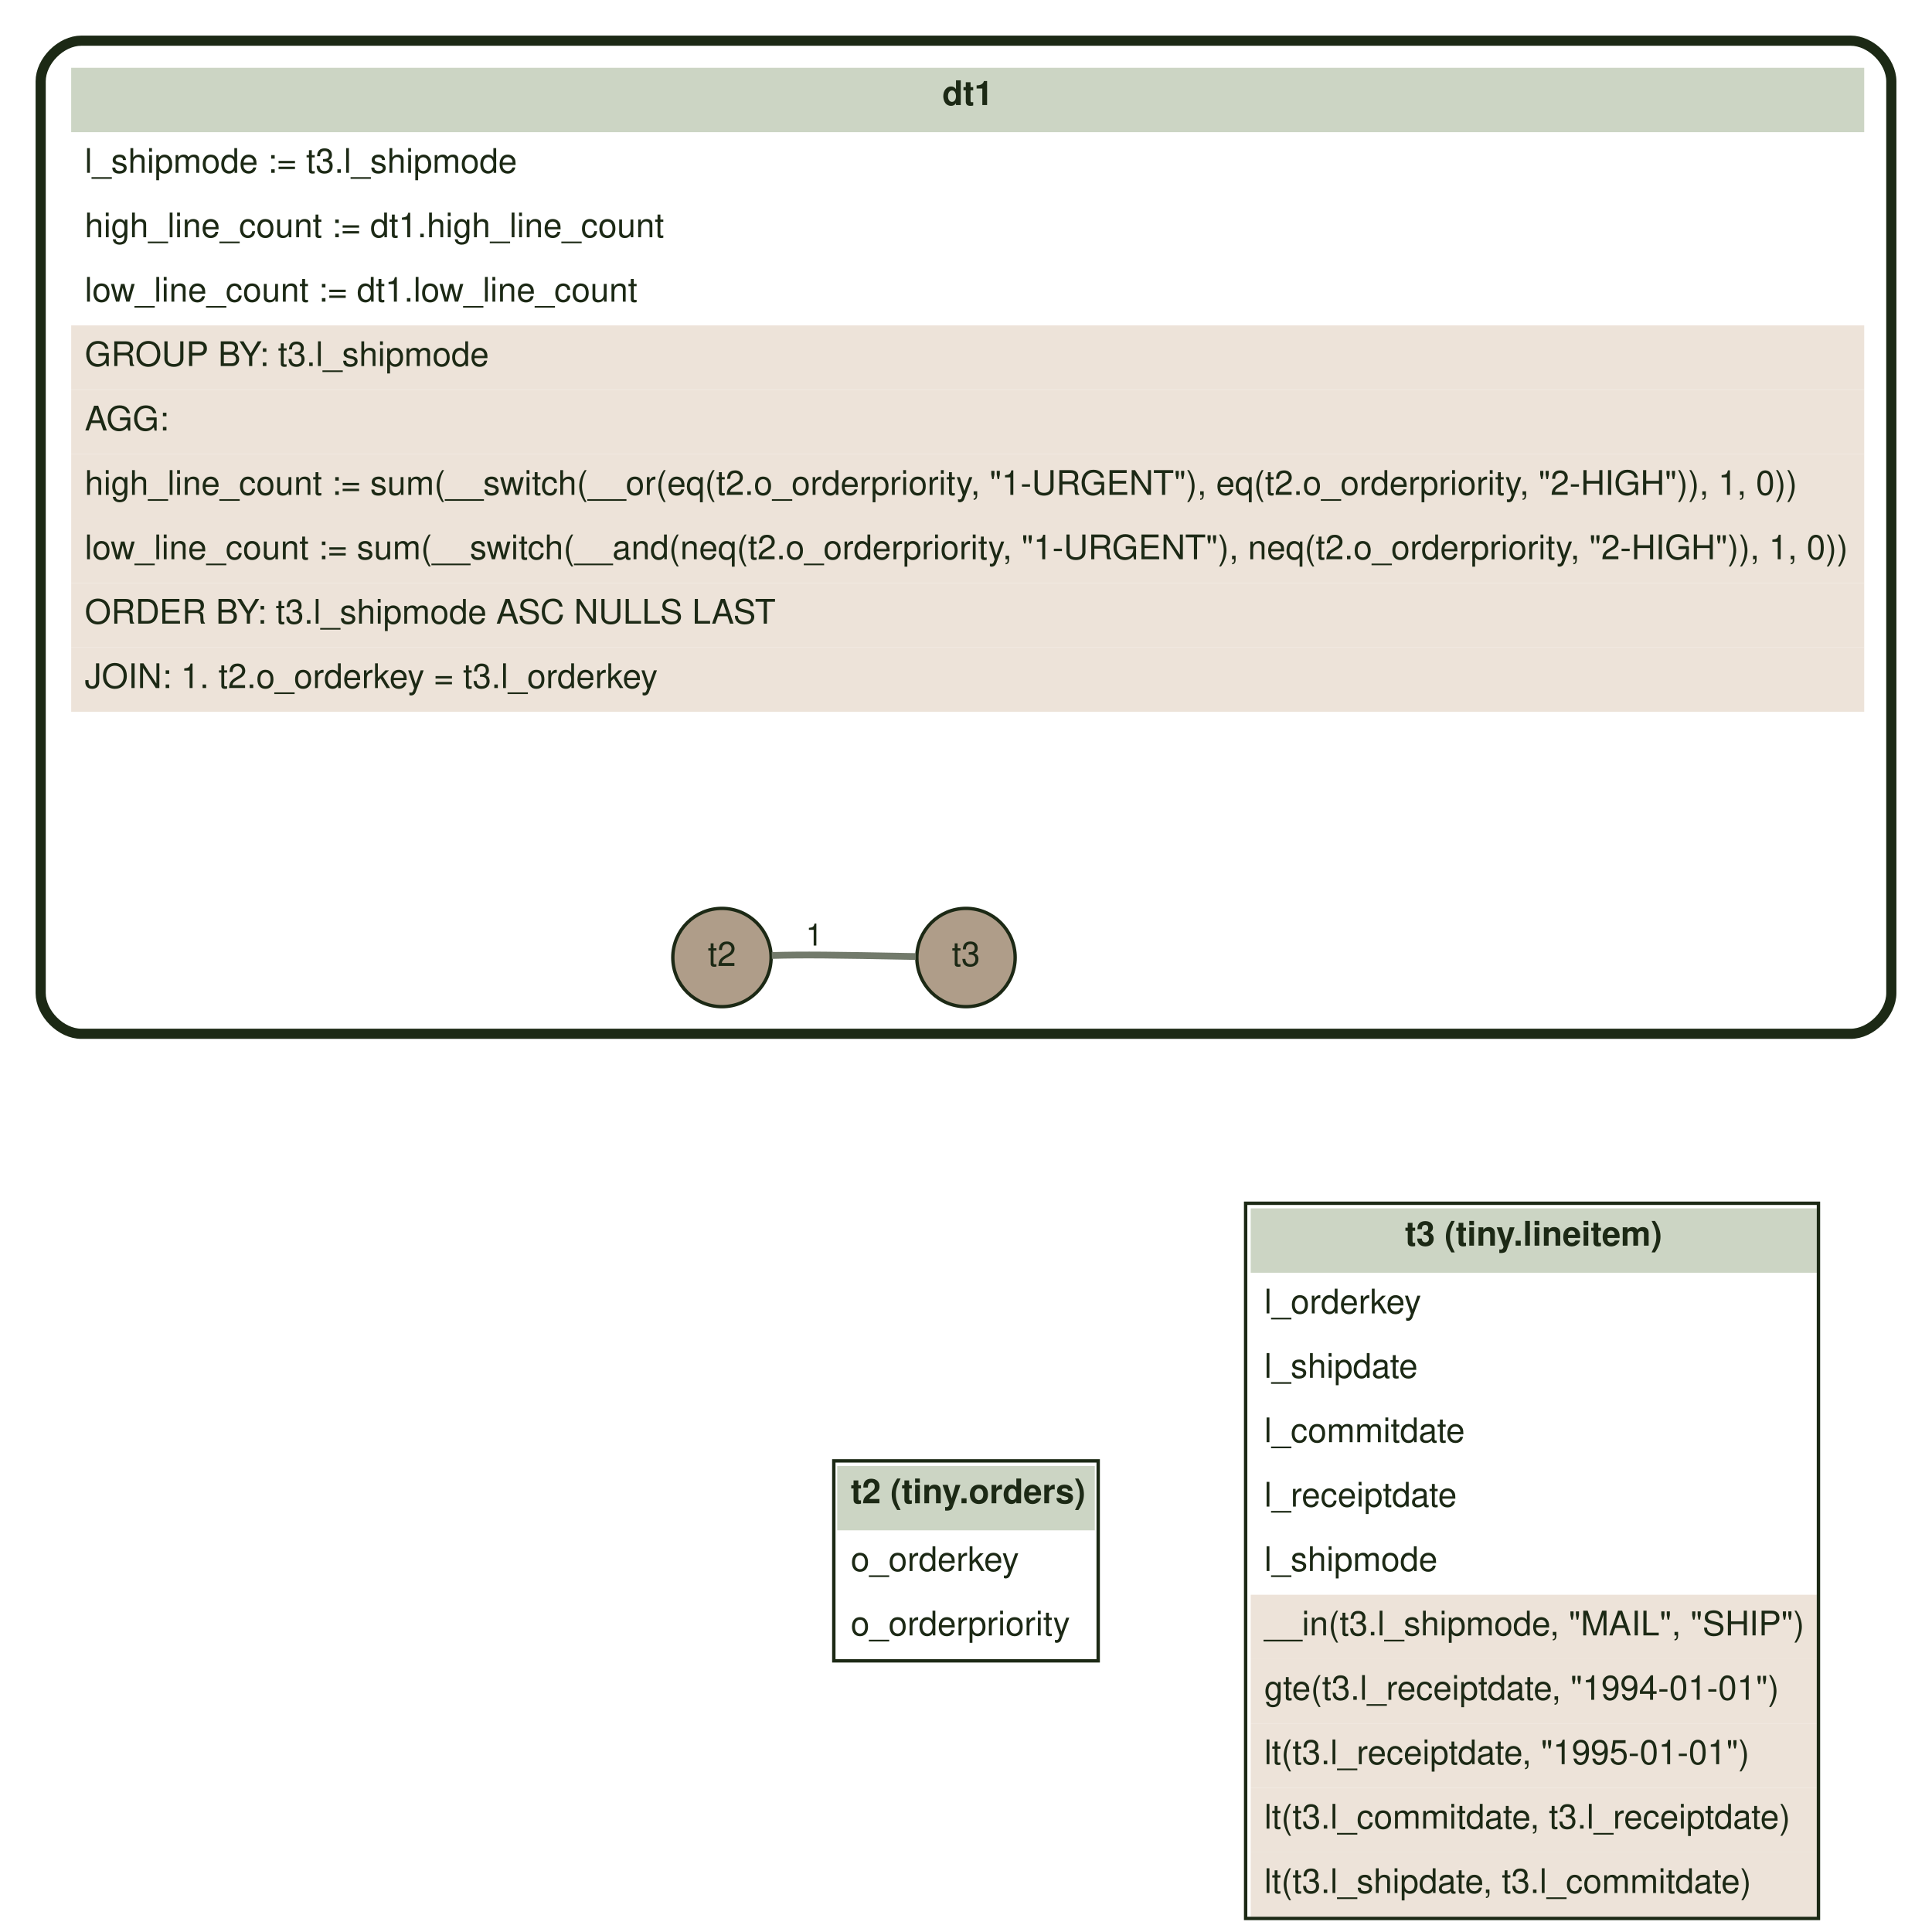
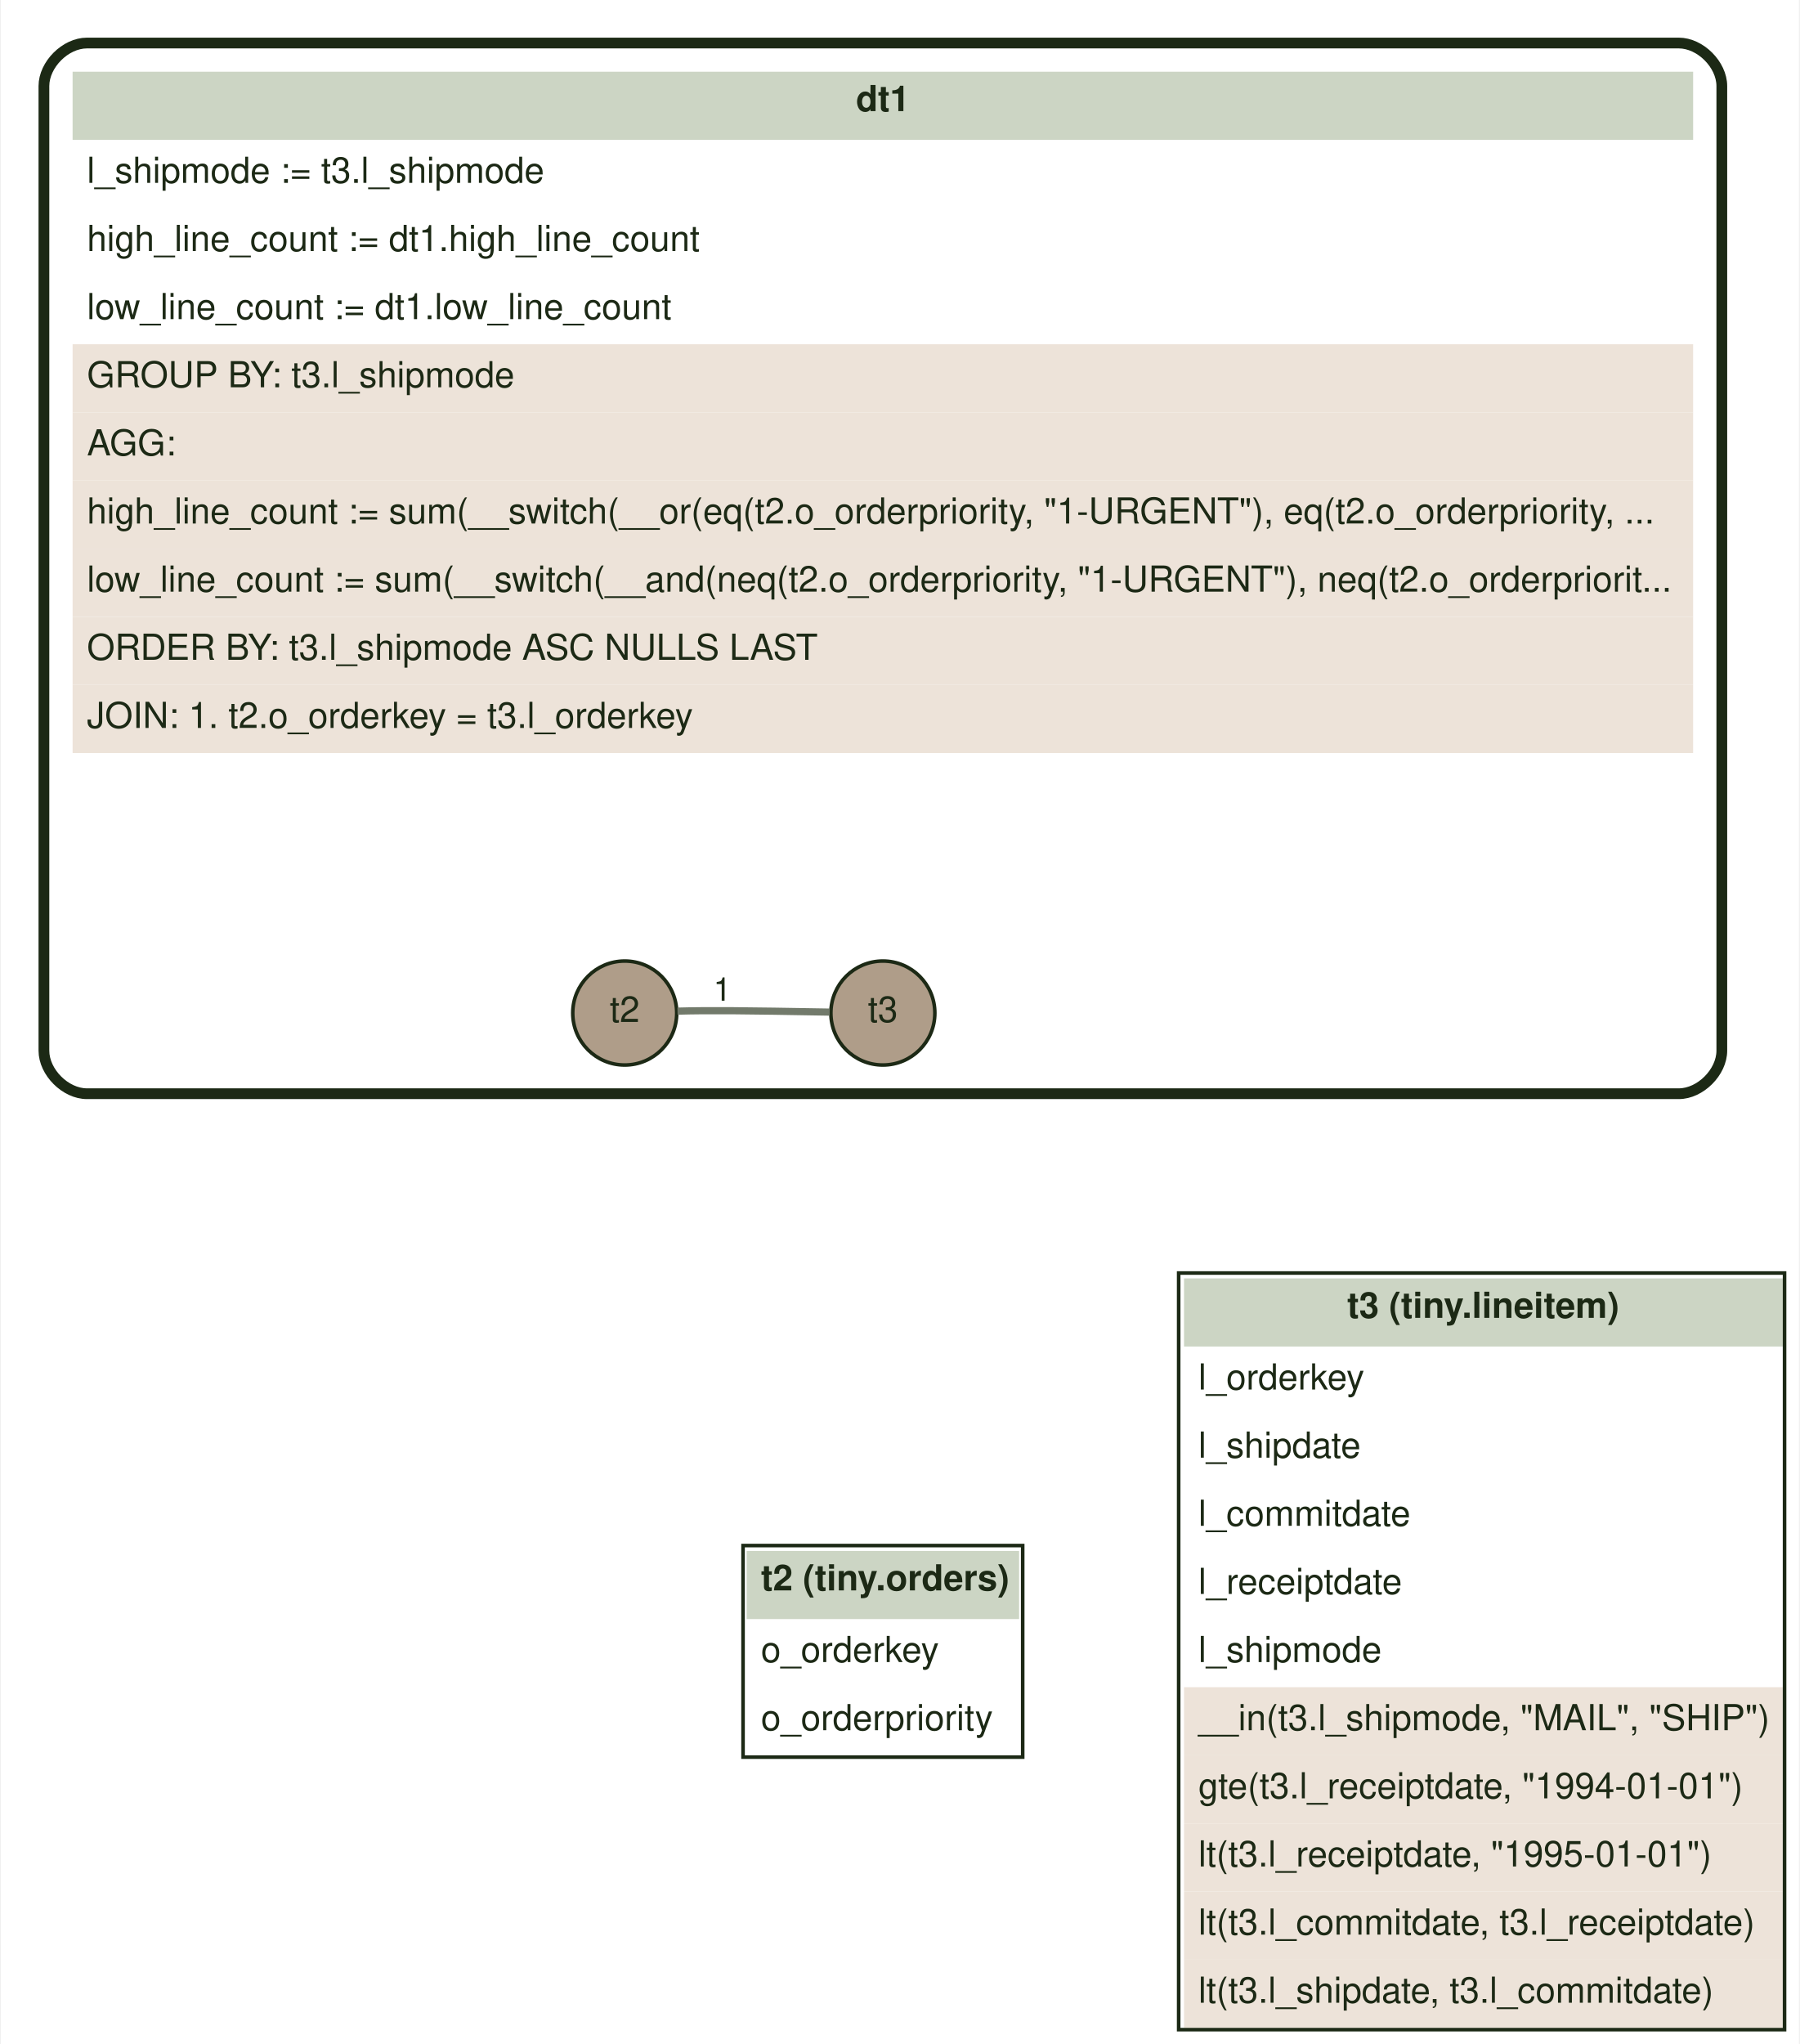
- <svg xmlns="http://www.w3.org/2000/svg" width="570pt" height="570pt" viewBox="0.00 0.00 570.00 570.00">
+ <svg xmlns="http://www.w3.org/2000/svg" width="502pt" height="570pt" viewBox="0.00 0.00 501.50 570.00">
  <g id="graph0" class="graph" transform="scale(1 1) rotate(0) translate(4 566)">
-     <polygon fill="white" stroke="transparent" points="-4,4 -4,-566 566,-566 566,4 -4,4" />
+     <polygon fill="white" stroke="transparent" points="-4,4 -4,-566 497.5,-566 497.5,4 -4,4" />
    <g id="clust1" class="cluster">
-       <path fill="white" stroke="#1c2915" stroke-width="3" d="M20,-261C20,-261 542,-261 542,-261 548,-261 554,-267 554,-273 554,-273 554,-542 554,-542 554,-548 548,-554 542,-554 542,-554 20,-554 20,-554 14,-554 8,-548 8,-542 8,-542 8,-273 8,-273 8,-267 14,-261 20,-261" />
+       <path fill="white" stroke="#1c2915" stroke-width="3" d="M20,-261C20,-261 464,-261 464,-261 470,-261 476,-267 476,-273 476,-273 476,-542 476,-542 476,-548 470,-554 464,-554 464,-554 20,-554 20,-554 14,-554 8,-548 8,-542 8,-542 8,-273 8,-273 8,-267 14,-261 20,-261" />
    </g>
    <g id="node1" class="node">
-       <polygon fill="#ccd5c4" stroke="transparent" points="17,-527 17,-546 546,-546 546,-527 17,-527" />
-       <text text-anchor="start" x="274" y="-535" font-family="Helvetica" font-weight="bold" font-size="10.00" fill="#1c2915">dt1</text>
-       <text text-anchor="start" x="21" y="-515" font-family="Helvetica" font-size="10.00" fill="#1c2915">l_shipmode := t3.l_shipmode</text>
-       <text text-anchor="start" x="21" y="-496" font-family="Helvetica" font-size="10.00" fill="#1c2915">high_line_count := dt1.high_line_count</text>
-       <text text-anchor="start" x="21" y="-477" font-family="Helvetica" font-size="10.00" fill="#1c2915">low_line_count := dt1.low_line_count</text>
-       <polygon fill="#ede3d9" stroke="transparent" points="17,-451 17,-470 546,-470 546,-451 17,-451" />
-       <text text-anchor="start" x="21" y="-458" font-family="Helvetica" font-size="10.00" fill="#1c2915">GROUP BY: t3.l_shipmode</text>
-       <polygon fill="#ede3d9" stroke="transparent" points="17,-432 17,-451 546,-451 546,-432 17,-432" />
-       <text text-anchor="start" x="21" y="-439" font-family="Helvetica" font-size="10.00" fill="#1c2915">AGG:</text>
-       <polygon fill="#ede3d9" stroke="transparent" points="17,-413 17,-432 546,-432 546,-413 17,-413" />
-       <text text-anchor="start" x="21" y="-420" font-family="Helvetica" font-size="10.00" fill="#1c2915">    high_line_count := sum(__switch(__or(eq(t2.o_orderpriority, "1-URGENT"), eq(t2.o_orderpriority, "2-HIGH")), 1, 0))</text>
-       <polygon fill="#ede3d9" stroke="transparent" points="17,-394 17,-413 546,-413 546,-394 17,-394" />
-       <text text-anchor="start" x="21" y="-401" font-family="Helvetica" font-size="10.00" fill="#1c2915">    low_line_count := sum(__switch(__and(neq(t2.o_orderpriority, "1-URGENT"), neq(t2.o_orderpriority, "2-HIGH")), 1, 0))</text>
-       <polygon fill="#ede3d9" stroke="transparent" points="17,-375 17,-394 546,-394 546,-375 17,-375" />
-       <text text-anchor="start" x="21" y="-382" font-family="Helvetica" font-size="10.00" fill="#1c2915">ORDER BY: t3.l_shipmode ASC NULLS LAST</text>
-       <polygon fill="#ede3d9" stroke="transparent" points="17,-356 17,-375 546,-375 546,-356 17,-356" />
-       <text text-anchor="start" x="21" y="-363" font-family="Helvetica" font-size="10.00" fill="#1c2915">JOIN: 1. t2.o_orderkey = t3.l_orderkey</text>
+       <polygon fill="#ccd5c4" stroke="transparent" points="16,-527 16,-546 468,-546 468,-527 16,-527" />
+       <text text-anchor="start" x="234.5" y="-535" font-family="Helvetica" font-weight="bold" font-size="10.00" fill="#1c2915">dt1</text>
+       <text text-anchor="start" x="20" y="-515" font-family="Helvetica" font-size="10.00" fill="#1c2915">l_shipmode := t3.l_shipmode</text>
+       <text text-anchor="start" x="20" y="-496" font-family="Helvetica" font-size="10.00" fill="#1c2915">high_line_count := dt1.high_line_count</text>
+       <text text-anchor="start" x="20" y="-477" font-family="Helvetica" font-size="10.00" fill="#1c2915">low_line_count := dt1.low_line_count</text>
+       <polygon fill="#ede3d9" stroke="transparent" points="16,-451 16,-470 468,-470 468,-451 16,-451" />
+       <text text-anchor="start" x="20" y="-458" font-family="Helvetica" font-size="10.00" fill="#1c2915">GROUP BY: t3.l_shipmode</text>
+       <polygon fill="#ede3d9" stroke="transparent" points="16,-432 16,-451 468,-451 468,-432 16,-432" />
+       <text text-anchor="start" x="20" y="-439" font-family="Helvetica" font-size="10.00" fill="#1c2915">AGG:</text>
+       <polygon fill="#ede3d9" stroke="transparent" points="16,-413 16,-432 468,-432 468,-413 16,-413" />
+       <text text-anchor="start" x="20" y="-420" font-family="Helvetica" font-size="10.00" fill="#1c2915">    high_line_count := sum(__switch(__or(eq(t2.o_orderpriority, "1-URGENT"), eq(t2.o_orderpriority, ...</text>
+       <polygon fill="#ede3d9" stroke="transparent" points="16,-394 16,-413 468,-413 468,-394 16,-394" />
+       <text text-anchor="start" x="20" y="-401" font-family="Helvetica" font-size="10.00" fill="#1c2915">    low_line_count := sum(__switch(__and(neq(t2.o_orderpriority, "1-URGENT"), neq(t2.o_orderpriorit...</text>
+       <polygon fill="#ede3d9" stroke="transparent" points="16,-375 16,-394 468,-394 468,-375 16,-375" />
+       <text text-anchor="start" x="20" y="-382" font-family="Helvetica" font-size="10.00" fill="#1c2915">ORDER BY: t3.l_shipmode ASC NULLS LAST</text>
+       <polygon fill="#ede3d9" stroke="transparent" points="16,-356 16,-375 468,-375 468,-356 16,-356" />
+       <text text-anchor="start" x="20" y="-363" font-family="Helvetica" font-size="10.00" fill="#1c2915">JOIN: 1. t2.o_orderkey = t3.l_orderkey</text>
    </g>
    <g id="node3" class="node">
-       <ellipse fill="#af9d89" stroke="#1c2915" cx="281" cy="-283.5" rx="14.5" ry="14.5" />
-       <text text-anchor="middle" x="281" y="-281" font-family="Helvetica" font-size="10.00" fill="#1c2915">t3</text>
+       <ellipse fill="#af9d89" stroke="#1c2915" cx="242" cy="-283.5" rx="14.5" ry="14.5" />
+       <text text-anchor="middle" x="242" y="-281" font-family="Helvetica" font-size="10.00" fill="#1c2915">t3</text>
    </g>
    <g id="node2" class="node">
-       <ellipse fill="#af9d89" stroke="#1c2915" cx="209" cy="-283.5" rx="14.5" ry="14.5" />
-       <text text-anchor="middle" x="209" y="-281" font-family="Helvetica" font-size="10.00" fill="#1c2915">t2</text>
+       <ellipse fill="#af9d89" stroke="#1c2915" cx="170" cy="-283.5" rx="14.5" ry="14.5" />
+       <text text-anchor="middle" x="170" y="-281" font-family="Helvetica" font-size="10.00" fill="#1c2915">t2</text>
    </g>
    <g id="edge2" class="edge">
-       <path fill="none" stroke="#727a6b" stroke-width="2" d="M223.72,-284.1C232.96,-284.37 241.68,-284.27 266.17,-283.79" />
-       <text text-anchor="middle" x="236.23" y="-287.03" font-family="Helvetica" font-size="9.00" fill="#1c2915">1</text>
+       <path fill="none" stroke="#727a6b" stroke-width="2" d="M184.72,-284.03C193.95,-284.27 202.68,-284.18 227.17,-283.76" />
+       <text text-anchor="middle" x="197.22" y="-286.94" font-family="Helvetica" font-size="9.00" fill="#1c2915">1</text>
    </g>
    <g id="node4" class="node">
-       <polygon fill="#ccd5c4" stroke="transparent" points="243,-114.5 243,-133.5 319,-133.5 319,-114.5 243,-114.5" />
-       <text text-anchor="start" x="247" y="-122.5" font-family="Helvetica" font-weight="bold" font-size="10.00" fill="#1c2915">t2 (tiny.orders)</text>
-       <text text-anchor="start" x="247" y="-102.5" font-family="Helvetica" font-size="10.00" fill="#1c2915">o_orderkey</text>
-       <text text-anchor="start" x="247" y="-83.5" font-family="Helvetica" font-size="10.00" fill="#1c2915">o_orderpriority</text>
-       <polygon fill="none" stroke="#1c2915" points="242,-76 242,-135 320,-135 320,-76 242,-76" />
+       <polygon fill="#ccd5c4" stroke="transparent" points="204,-114.5 204,-133.5 280,-133.5 280,-114.5 204,-114.5" />
+       <text text-anchor="start" x="208" y="-122.5" font-family="Helvetica" font-weight="bold" font-size="10.00" fill="#1c2915">t2 (tiny.orders)</text>
+       <text text-anchor="start" x="208" y="-102.5" font-family="Helvetica" font-size="10.00" fill="#1c2915">o_orderkey</text>
+       <text text-anchor="start" x="208" y="-83.5" font-family="Helvetica" font-size="10.00" fill="#1c2915">o_orderpriority</text>
+       <polygon fill="none" stroke="#1c2915" points="203,-76 203,-135 281,-135 281,-76 203,-76" />
    </g>
    <g id="node5" class="node">
-       <polygon fill="#ccd5c4" stroke="transparent" points="365,-190.5 365,-209.5 532,-209.5 532,-190.5 365,-190.5" />
-       <text text-anchor="start" x="410.5" y="-198.5" font-family="Helvetica" font-weight="bold" font-size="10.00" fill="#1c2915">t3 (tiny.lineitem)</text>
-       <text text-anchor="start" x="369" y="-178.5" font-family="Helvetica" font-size="10.00" fill="#1c2915">l_orderkey</text>
-       <text text-anchor="start" x="369" y="-159.5" font-family="Helvetica" font-size="10.00" fill="#1c2915">l_shipdate</text>
-       <text text-anchor="start" x="369" y="-140.5" font-family="Helvetica" font-size="10.00" fill="#1c2915">l_commitdate</text>
-       <text text-anchor="start" x="369" y="-121.5" font-family="Helvetica" font-size="10.00" fill="#1c2915">l_receiptdate</text>
-       <text text-anchor="start" x="369" y="-102.5" font-family="Helvetica" font-size="10.00" fill="#1c2915">l_shipmode</text>
-       <polygon fill="#ede3d9" stroke="transparent" points="365,-76.5 365,-95.5 532,-95.5 532,-76.5 365,-76.5" />
-       <text text-anchor="start" x="369" y="-83.5" font-family="Helvetica" font-size="10.00" fill="#1c2915">__in(t3.l_shipmode, "MAIL", "SHIP")</text>
-       <polygon fill="#ede3d9" stroke="transparent" points="365,-57.5 365,-76.5 532,-76.5 532,-57.5 365,-57.5" />
-       <text text-anchor="start" x="369" y="-64.5" font-family="Helvetica" font-size="10.00" fill="#1c2915">gte(t3.l_receiptdate, "1994-01-01")</text>
-       <polygon fill="#ede3d9" stroke="transparent" points="365,-38.5 365,-57.5 532,-57.5 532,-38.5 365,-38.5" />
-       <text text-anchor="start" x="369" y="-45.5" font-family="Helvetica" font-size="10.00" fill="#1c2915">lt(t3.l_receiptdate, "1995-01-01")</text>
-       <polygon fill="#ede3d9" stroke="transparent" points="365,-19.5 365,-38.5 532,-38.5 532,-19.5 365,-19.5" />
-       <text text-anchor="start" x="369" y="-26.5" font-family="Helvetica" font-size="10.00" fill="#1c2915">lt(t3.l_commitdate, t3.l_receiptdate)</text>
-       <polygon fill="#ede3d9" stroke="transparent" points="365,-0.5 365,-19.5 532,-19.5 532,-0.5 365,-0.5" />
-       <text text-anchor="start" x="369" y="-7.5" font-family="Helvetica" font-size="10.00" fill="#1c2915">lt(t3.l_shipdate, t3.l_commitdate)</text>
-       <polygon fill="none" stroke="#1c2915" points="363.5,0 363.5,-211 532.5,-211 532.5,0 363.5,0" />
+       <polygon fill="#ccd5c4" stroke="transparent" points="326,-190.5 326,-209.5 493,-209.5 493,-190.5 326,-190.5" />
+       <text text-anchor="start" x="371.5" y="-198.5" font-family="Helvetica" font-weight="bold" font-size="10.00" fill="#1c2915">t3 (tiny.lineitem)</text>
+       <text text-anchor="start" x="330" y="-178.5" font-family="Helvetica" font-size="10.00" fill="#1c2915">l_orderkey</text>
+       <text text-anchor="start" x="330" y="-159.5" font-family="Helvetica" font-size="10.00" fill="#1c2915">l_shipdate</text>
+       <text text-anchor="start" x="330" y="-140.5" font-family="Helvetica" font-size="10.00" fill="#1c2915">l_commitdate</text>
+       <text text-anchor="start" x="330" y="-121.5" font-family="Helvetica" font-size="10.00" fill="#1c2915">l_receiptdate</text>
+       <text text-anchor="start" x="330" y="-102.5" font-family="Helvetica" font-size="10.00" fill="#1c2915">l_shipmode</text>
+       <polygon fill="#ede3d9" stroke="transparent" points="326,-76.5 326,-95.5 493,-95.5 493,-76.5 326,-76.5" />
+       <text text-anchor="start" x="330" y="-83.5" font-family="Helvetica" font-size="10.00" fill="#1c2915">__in(t3.l_shipmode, "MAIL", "SHIP")</text>
+       <polygon fill="#ede3d9" stroke="transparent" points="326,-57.5 326,-76.5 493,-76.5 493,-57.5 326,-57.5" />
+       <text text-anchor="start" x="330" y="-64.5" font-family="Helvetica" font-size="10.00" fill="#1c2915">gte(t3.l_receiptdate, "1994-01-01")</text>
+       <polygon fill="#ede3d9" stroke="transparent" points="326,-38.5 326,-57.5 493,-57.5 493,-38.5 326,-38.5" />
+       <text text-anchor="start" x="330" y="-45.5" font-family="Helvetica" font-size="10.00" fill="#1c2915">lt(t3.l_receiptdate, "1995-01-01")</text>
+       <polygon fill="#ede3d9" stroke="transparent" points="326,-19.5 326,-38.5 493,-38.5 493,-19.5 326,-19.5" />
+       <text text-anchor="start" x="330" y="-26.5" font-family="Helvetica" font-size="10.00" fill="#1c2915">lt(t3.l_commitdate, t3.l_receiptdate)</text>
+       <polygon fill="#ede3d9" stroke="transparent" points="326,-0.5 326,-19.5 493,-19.5 493,-0.5 326,-0.5" />
+       <text text-anchor="start" x="330" y="-7.5" font-family="Helvetica" font-size="10.00" fill="#1c2915">lt(t3.l_shipdate, t3.l_commitdate)</text>
+       <polygon fill="none" stroke="#1c2915" points="324.5,0 324.5,-211 493.5,-211 493.5,0 324.5,0" />
    </g>
  </g>
</svg>
